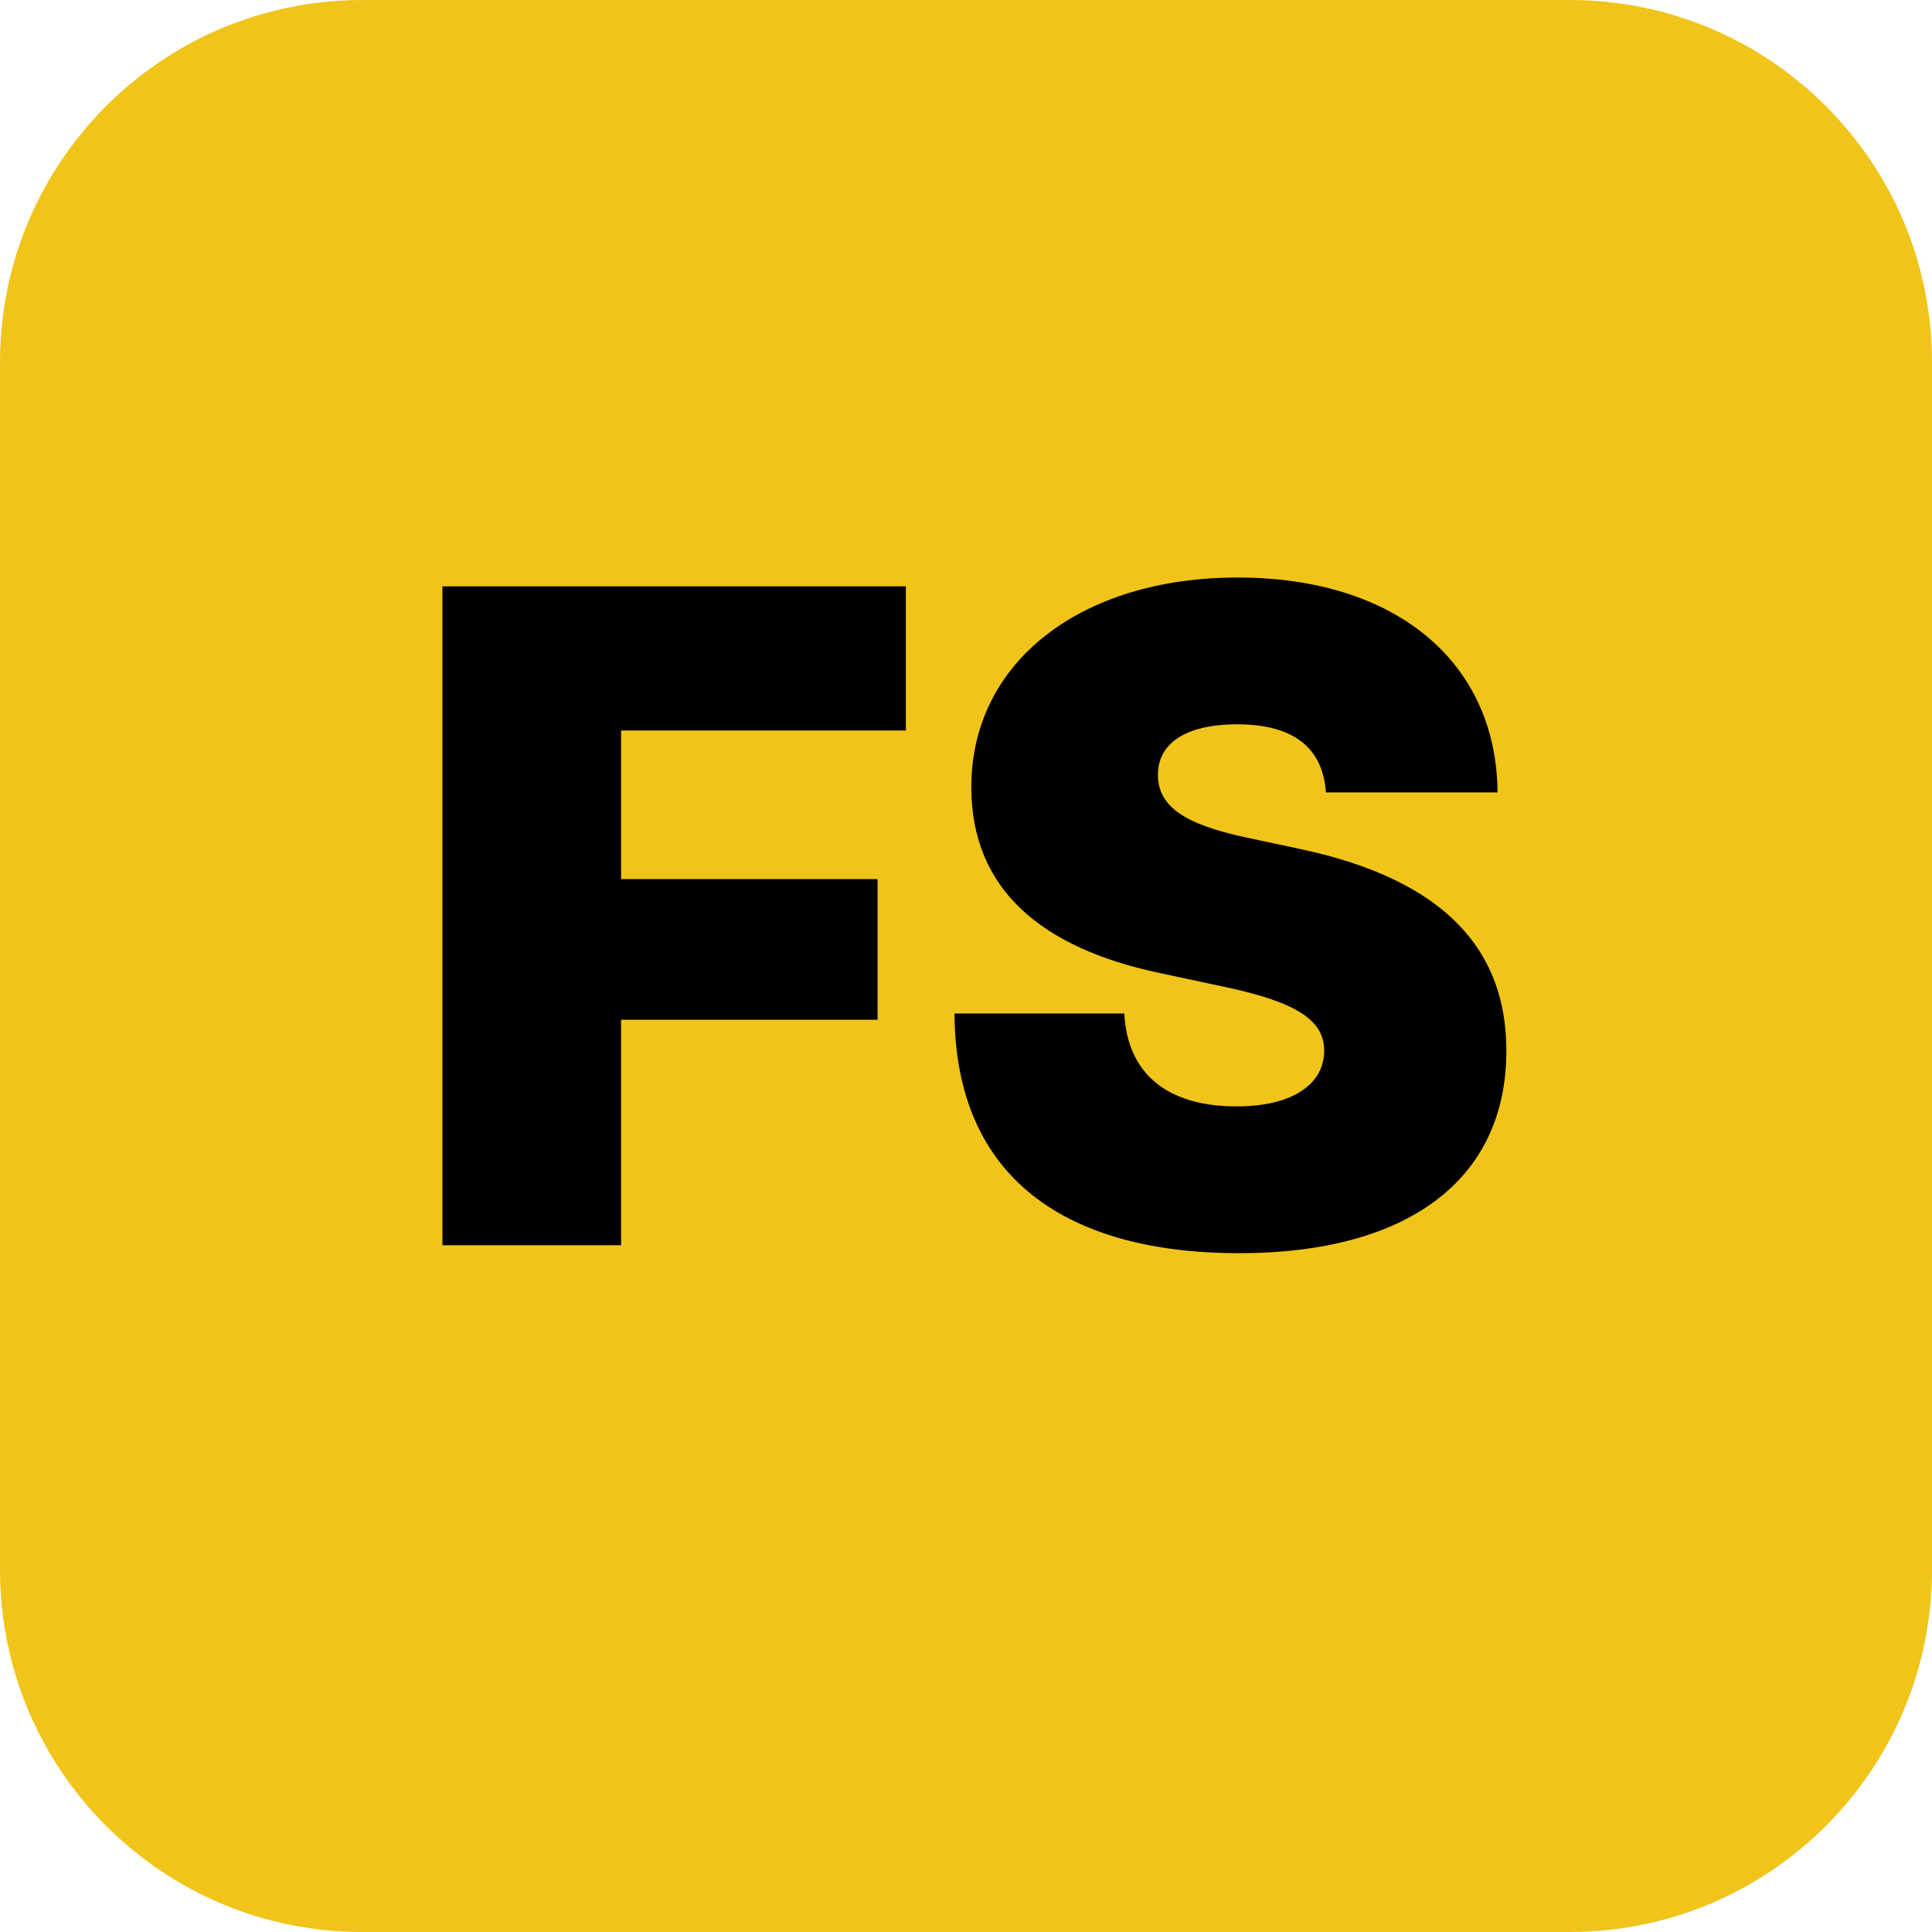
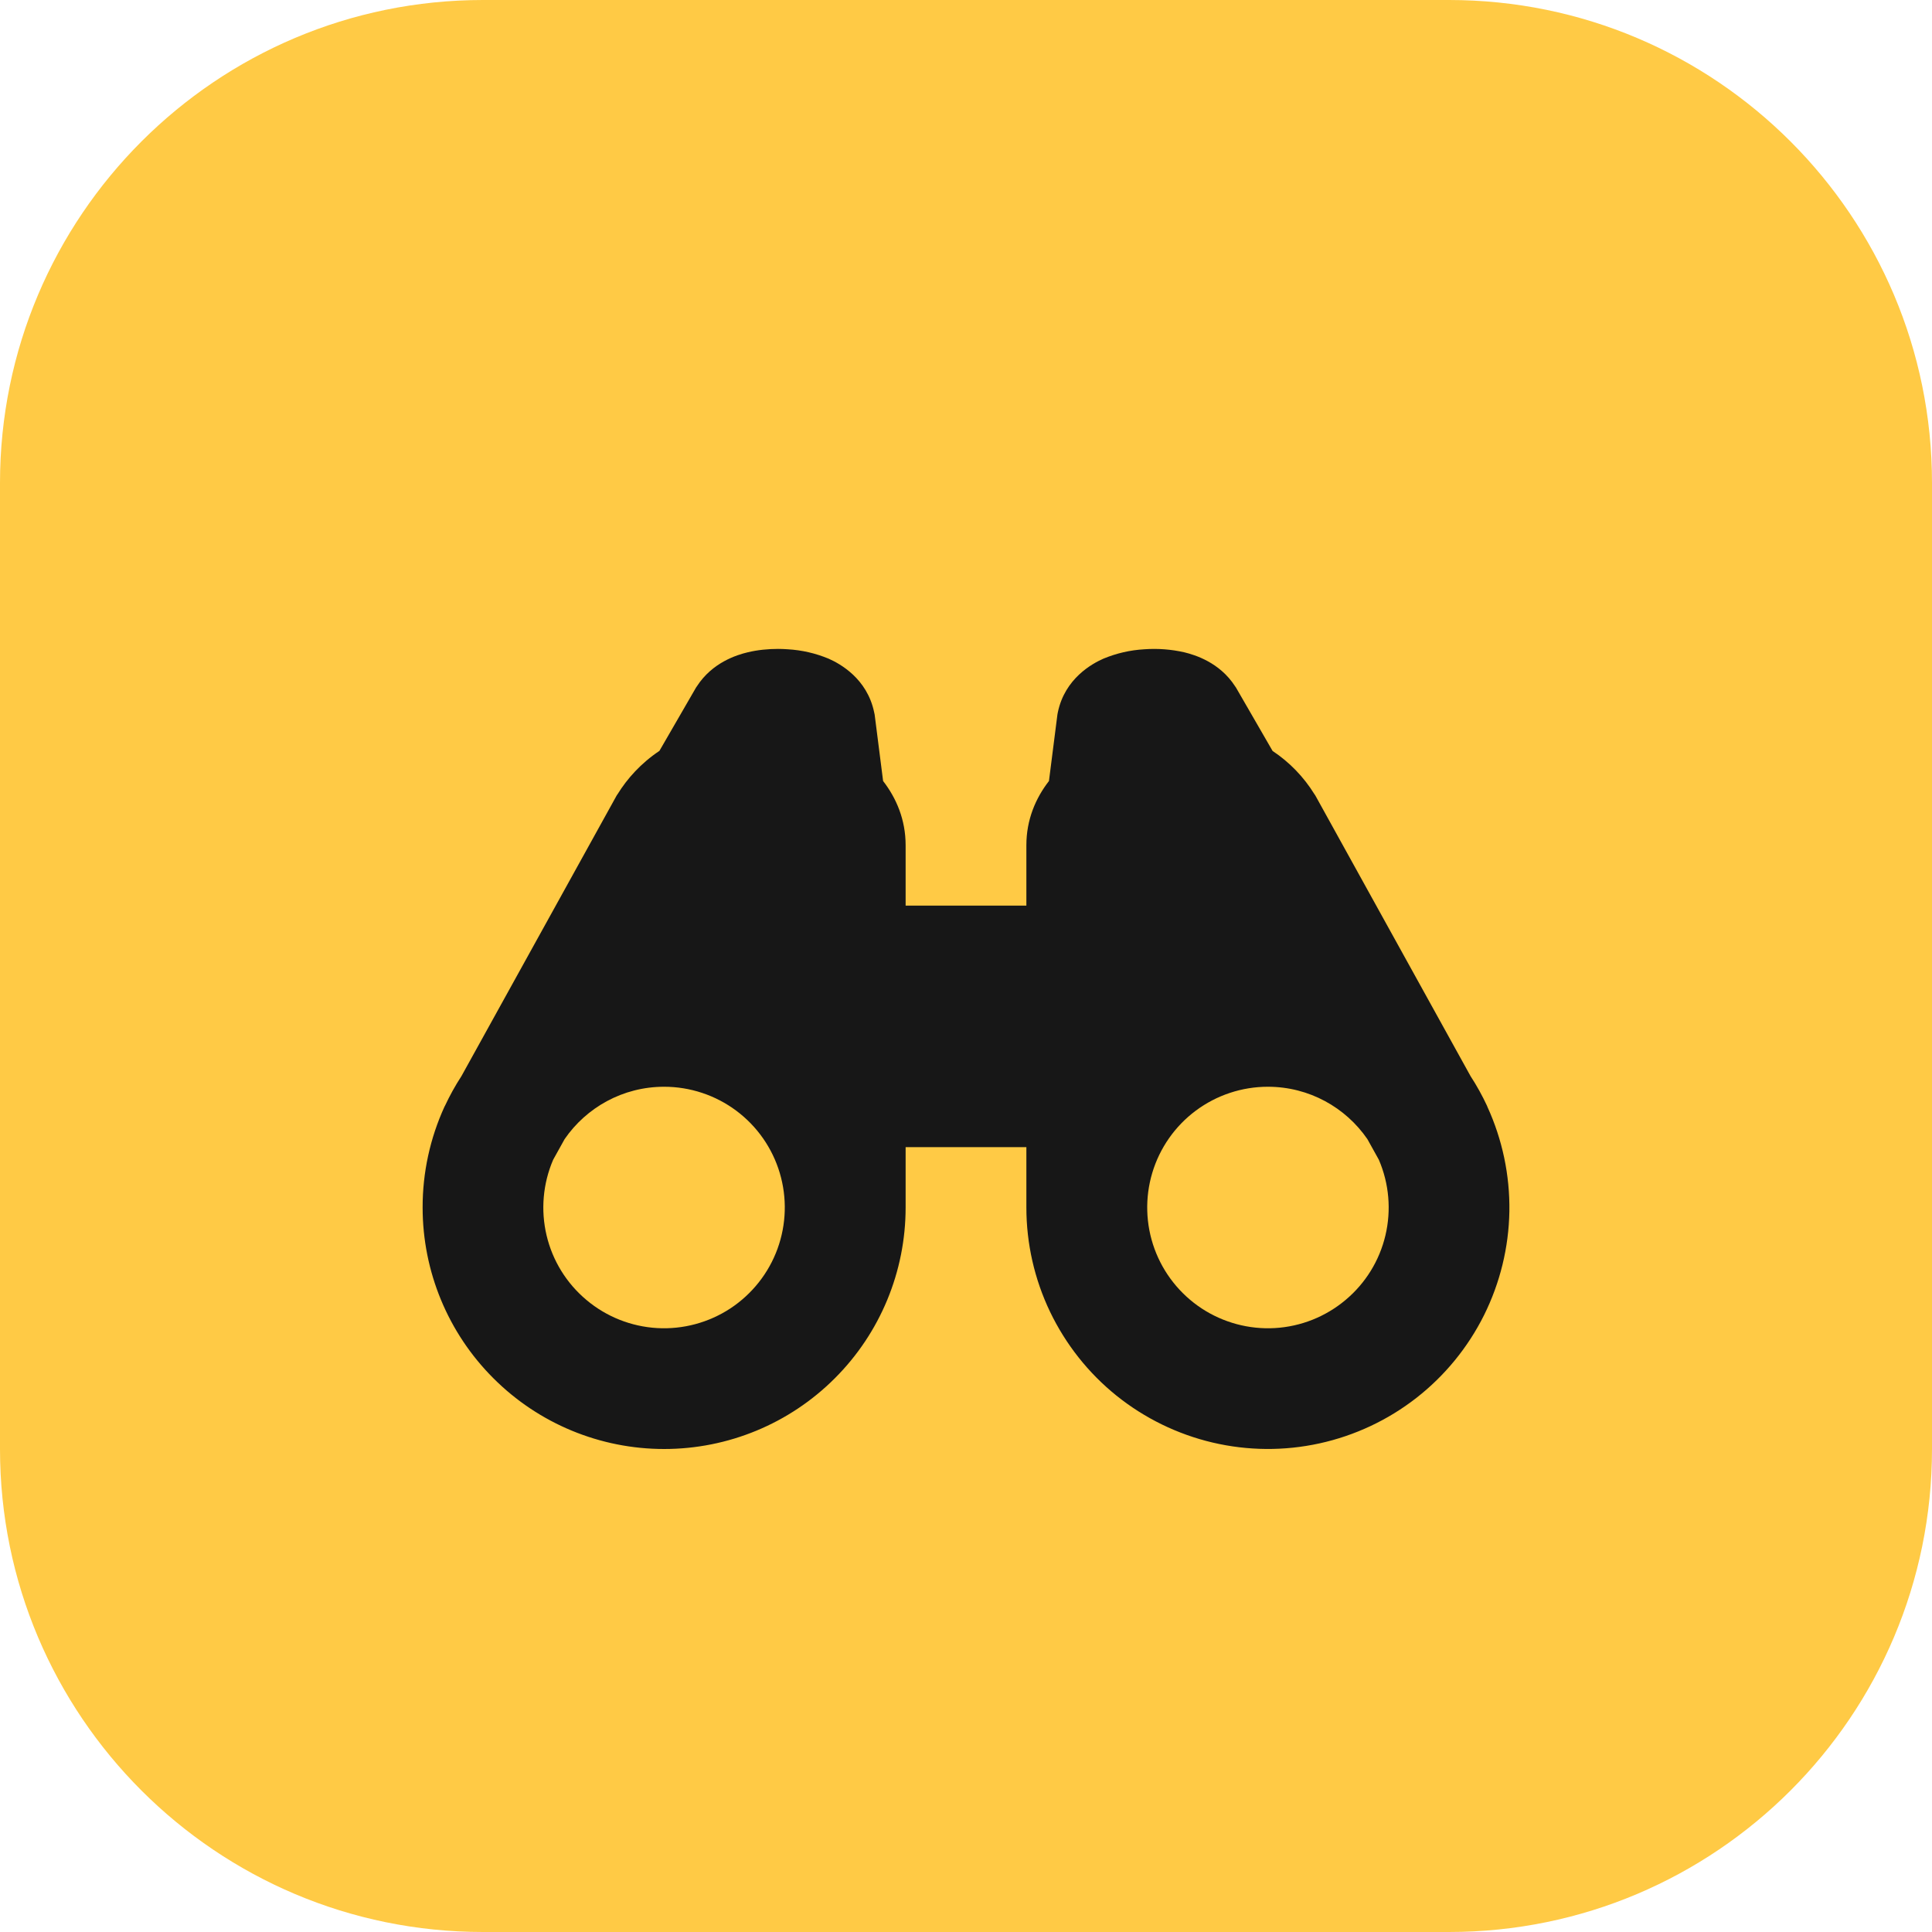
- <svg xmlns="http://www.w3.org/2000/svg" viewBox="0 0 512 512">
-   <rect width="512" height="512" rx="96" fill="#f0c419" />
-   <text x="256" y="330" font-family="system-ui, -apple-system, sans-serif" font-size="240" font-weight="900" text-anchor="middle" fill="#000000">FS</text>
+ <svg xmlns="http://www.w3.org/2000/svg" width="32" height="32" viewBox="0 0 32 32" fill="none">
+   <path d="M0 8C0 3.582 3.582 0 8 0H24C28.418 0 32 3.582 32 8V24C32 28.418 28.418 32 24 32H8C3.582 32 0 28.418 0 24V8Z" fill="#FFCA45" />
+   <path d="M12.887 10.748C12.724 10.748 12.55 10.764 12.381 10.805C12.209 10.846 11.799 10.97 11.543 11.367L11.529 11.387L10.922 12.437C10.615 12.642 10.388 12.897 10.229 13.154L10.215 13.174L7.643 17.824C7.54 17.982 7.449 18.147 7.369 18.318L7.363 18.328C7.123 18.852 6.999 19.423 7 20C7 21.061 7.421 22.078 8.172 22.828C8.922 23.579 9.939 24 11 24C12.061 24 13.078 23.579 13.828 22.828C14.579 22.078 15 21.061 15 20V19H17V20C17 20.598 17.134 21.188 17.392 21.727C17.651 22.266 18.026 22.741 18.492 23.116C18.958 23.49 19.502 23.756 20.084 23.893C20.666 24.03 21.271 24.035 21.855 23.907C22.439 23.779 22.987 23.522 23.458 23.155C23.93 22.787 24.313 22.319 24.58 21.784C24.846 21.249 24.99 20.661 25 20.063C25.009 19.465 24.884 18.873 24.635 18.33L24.631 18.318C24.551 18.147 24.46 17.982 24.357 17.824L21.785 13.174L21.771 13.154C21.594 12.868 21.358 12.624 21.078 12.438L20.471 11.387L20.457 11.367C20.201 10.97 19.79 10.847 19.619 10.805C19.401 10.755 19.178 10.738 18.955 10.754C18.721 10.767 18.491 10.82 18.275 10.91C18.091 10.991 17.637 11.237 17.521 11.799L17.514 11.836L17.374 12.936C17.154 13.219 17 13.576 17 14V15H15V14C15 13.576 14.846 13.219 14.627 12.936L14.487 11.836L14.479 11.799C14.363 11.237 13.909 10.991 13.725 10.91C13.509 10.82 13.279 10.767 13.045 10.754C12.992 10.75 12.94 10.748 12.887 10.748ZM11 18C11.43 18 11.849 18.139 12.194 18.396C12.539 18.653 12.792 19.015 12.915 19.427C13.038 19.839 13.025 20.28 12.878 20.684C12.731 21.088 12.457 21.434 12.098 21.671C11.739 21.907 11.312 22.022 10.883 21.997C10.454 21.972 10.043 21.809 9.714 21.532C9.384 21.256 9.152 20.881 9.053 20.462C8.954 20.044 8.992 19.604 9.162 19.209L9.352 18.867C9.712 18.344 10.316 18 11 18ZM21 18C21.684 18 22.288 18.344 22.648 18.867L22.838 19.209C23.008 19.604 23.046 20.044 22.947 20.462C22.848 20.881 22.616 21.256 22.286 21.532C21.956 21.809 21.547 21.972 21.117 21.997C20.688 22.022 20.261 21.907 19.902 21.671C19.543 21.434 19.269 21.088 19.122 20.684C18.975 20.28 18.962 19.839 19.085 19.427C19.208 19.015 19.461 18.653 19.806 18.396C20.151 18.139 20.57 18 21 18Z" fill="#171717" />
</svg>
